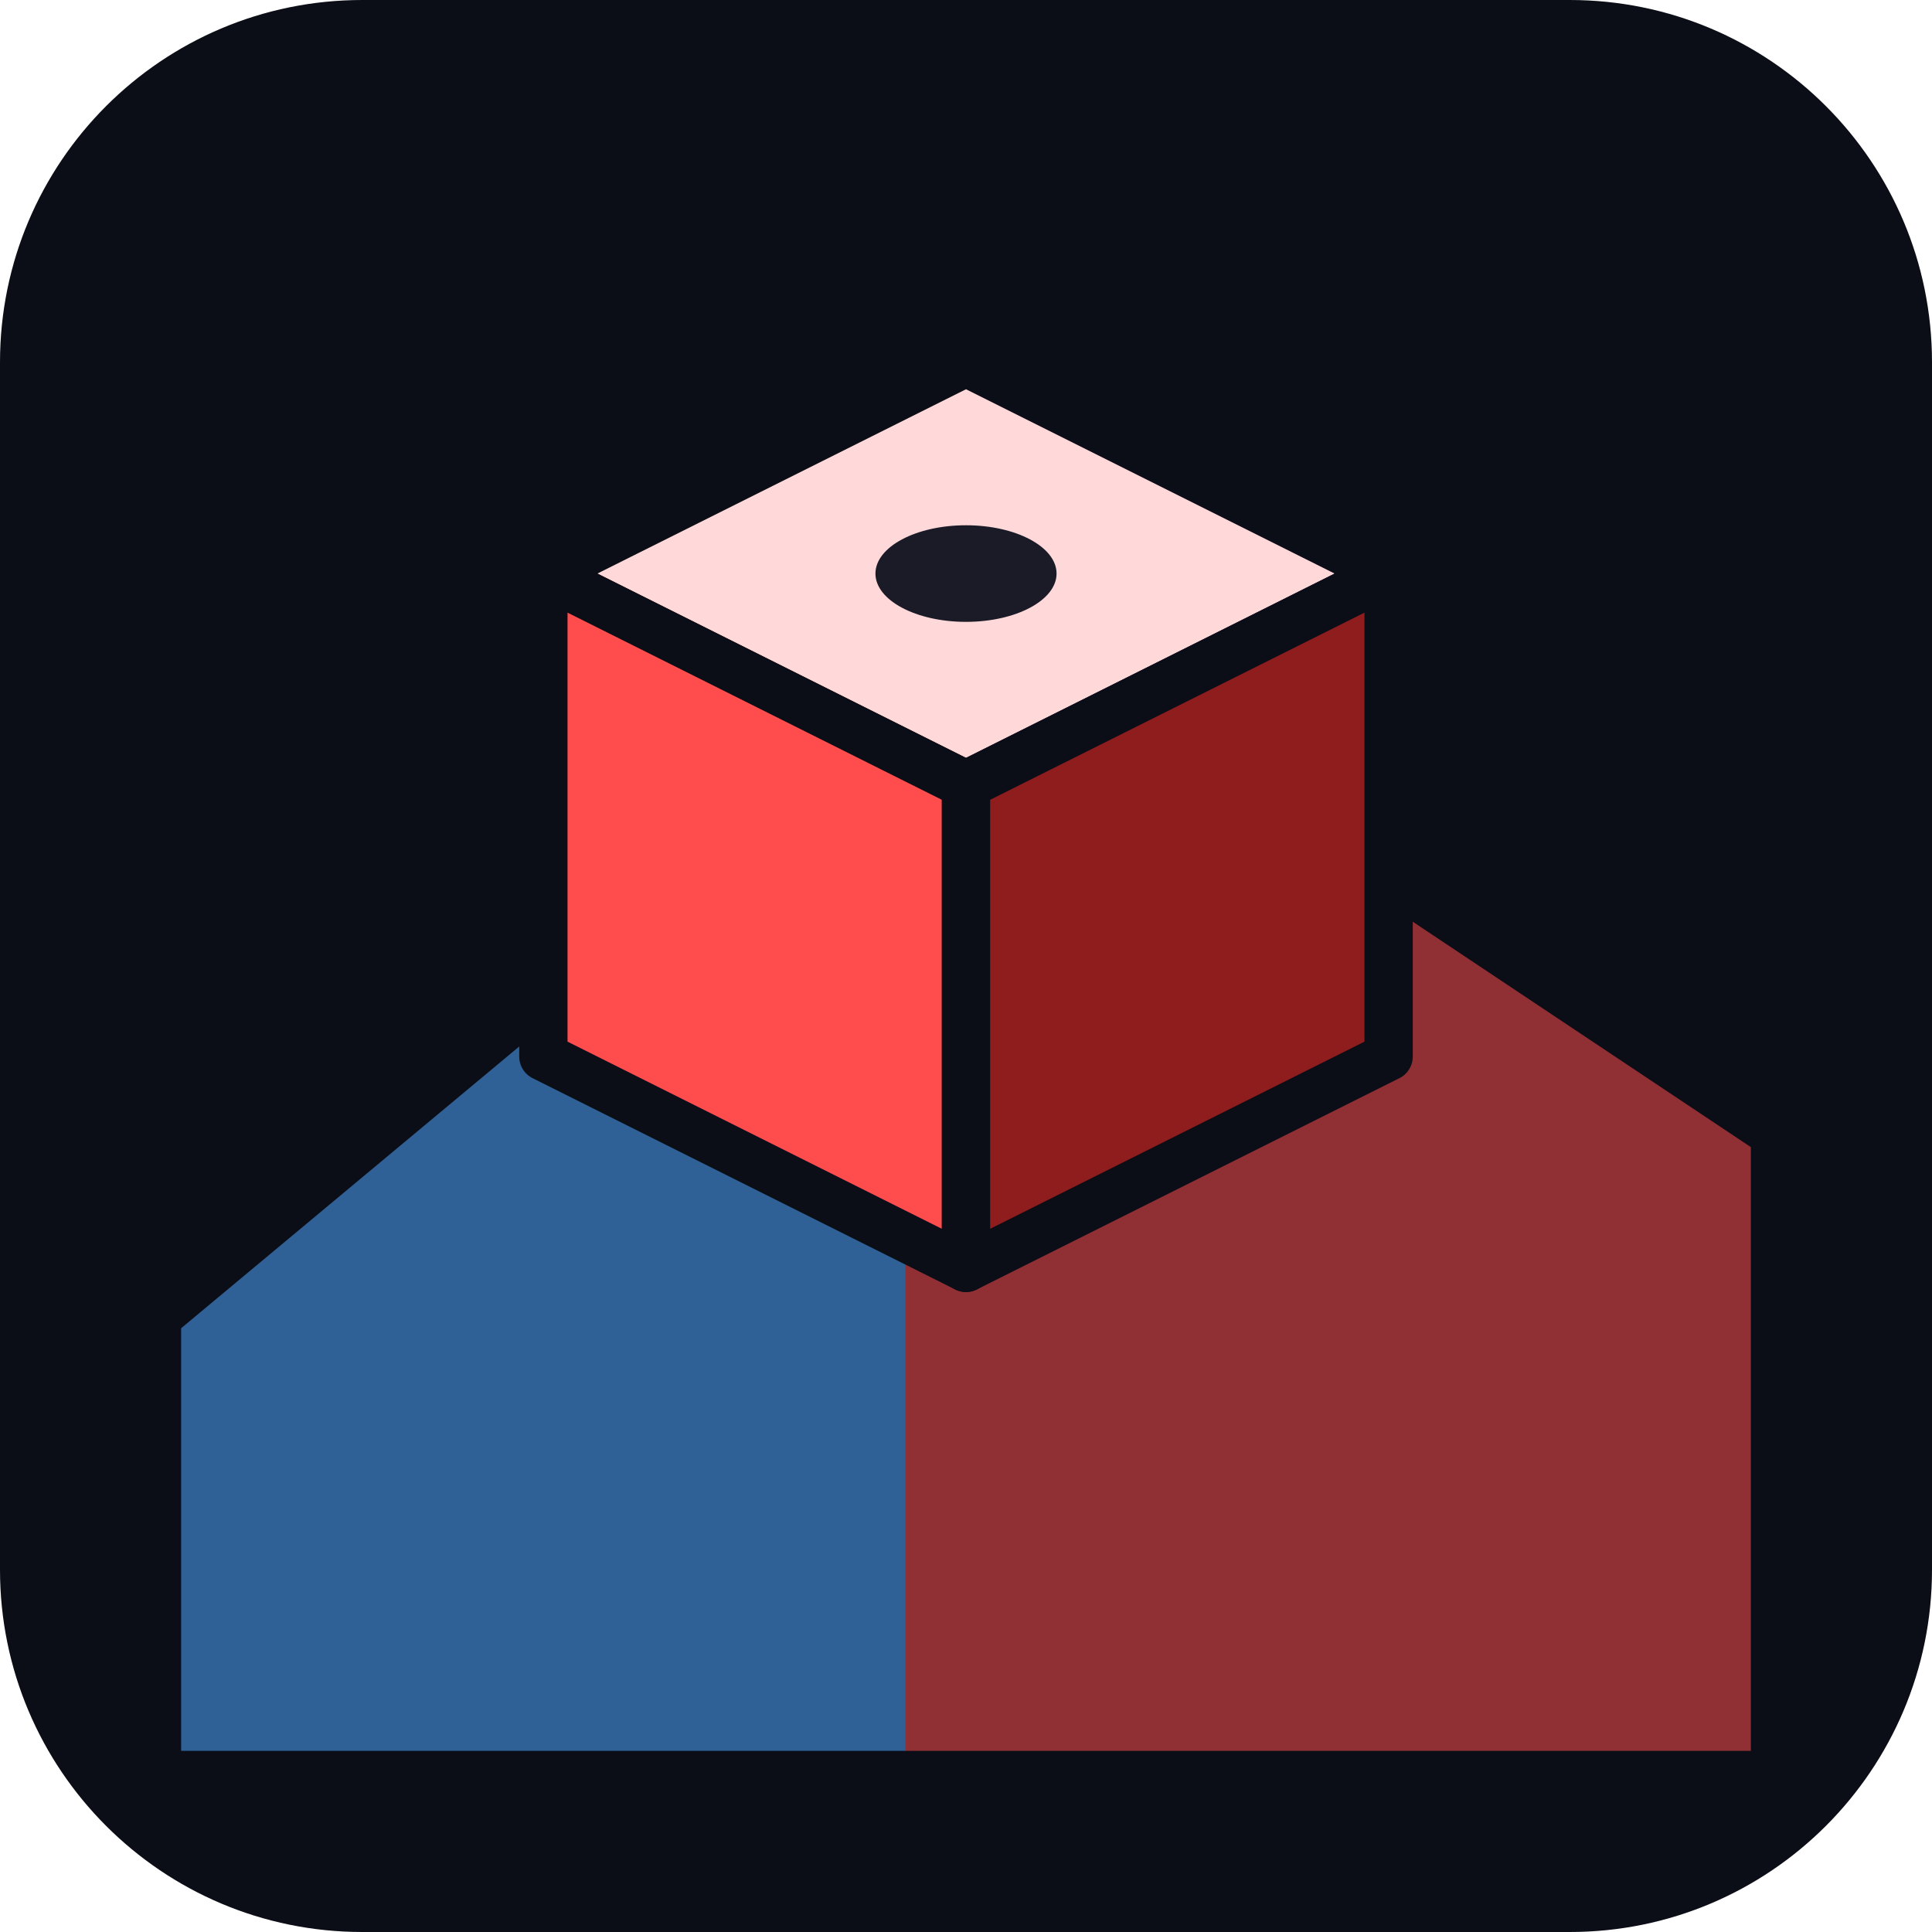
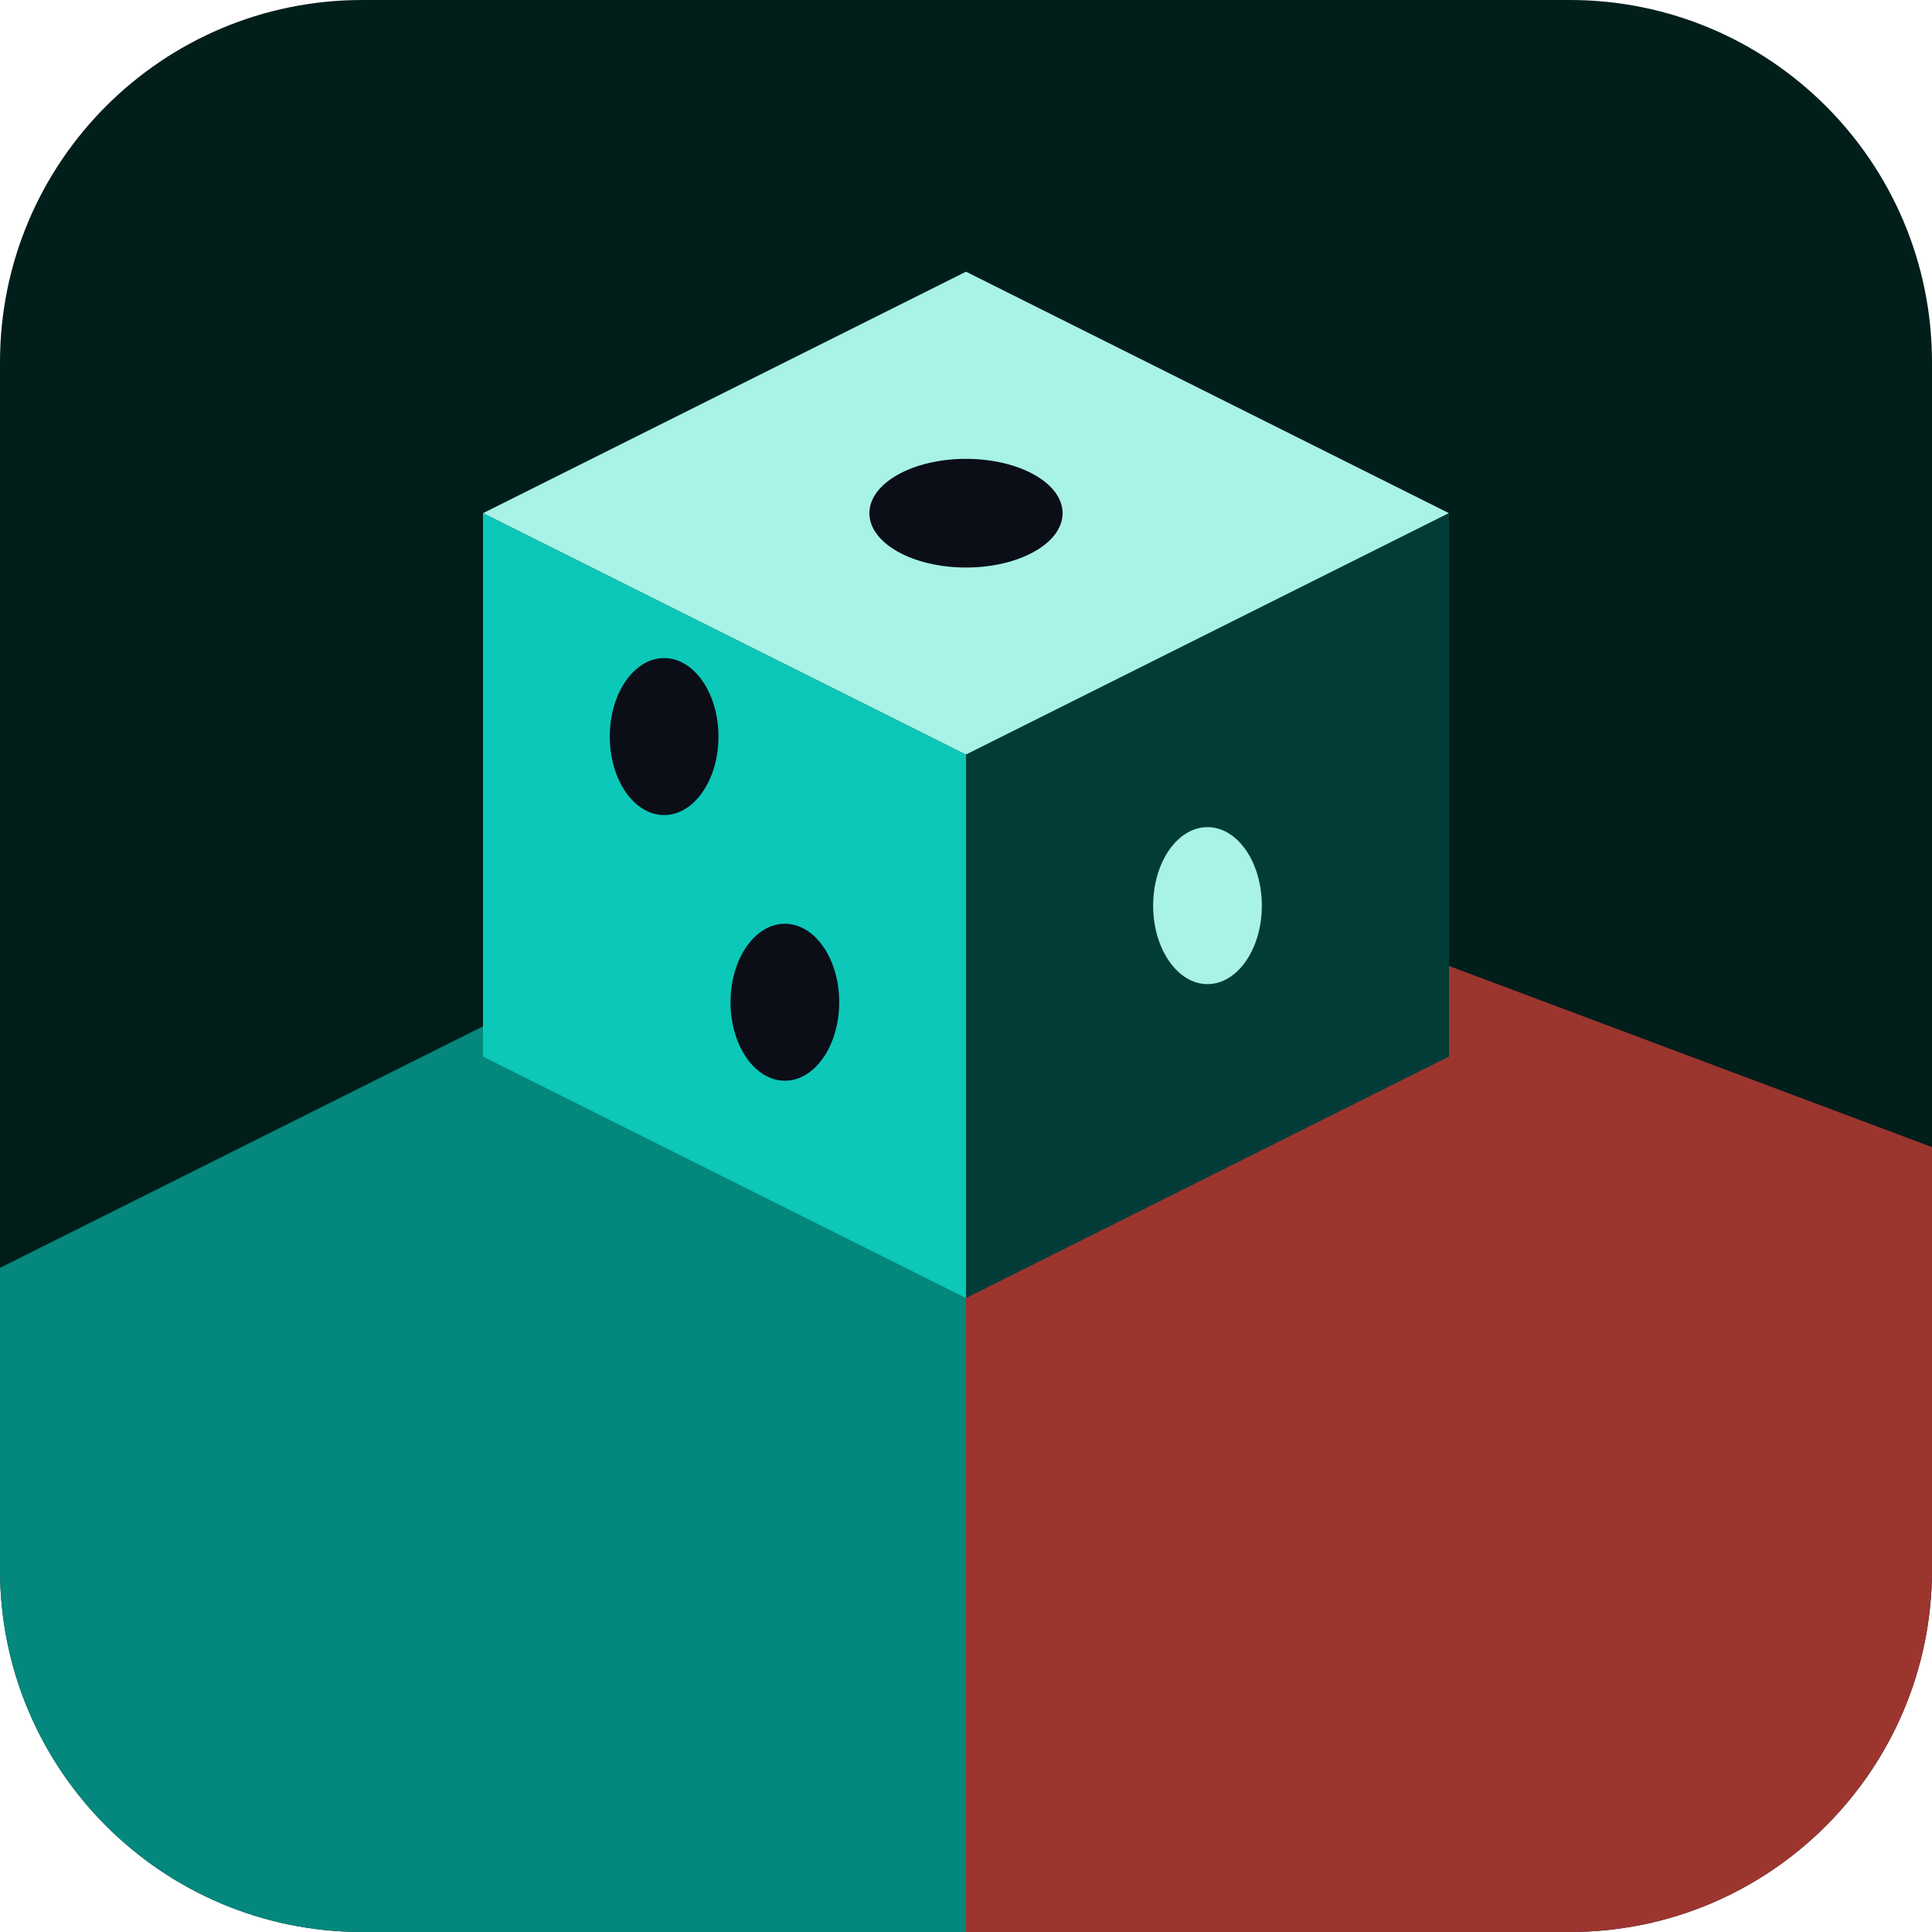
<svg xmlns="http://www.w3.org/2000/svg" viewBox="0 0 32 32">
-   <rect width="32" height="32" rx="6" fill="#0b0d17" />
-   <path d="M3 22 L9 17 L15 20 L15 29 L3 29Z" fill="#4da6ff" opacity="0.55" />
-   <path d="M15 20 L23 15 L29 19 L29 29 L15 29Z" fill="#ff4d4d" opacity="0.55" />
-   <g stroke="#0b0d17" stroke-width="0.8" stroke-linejoin="round">
-     <path d="M16 6 L23 9.5 L16 13 L9 9.5Z" fill="#ffd9d9" />
-     <path d="M9 9.5 L16 13 L16 21 L9 17.5Z" fill="#ff4d4d" />
-     <path d="M16 13 L23 9.5 L23 17.5 L16 21Z" fill="#8f1d1d" />
+   <clipPath id="tile">
+     <rect width="32" height="32" rx="6" />
+   </clipPath>
+   <rect width="32" height="32" rx="6" fill="#011e1a" />
+   <g clip-path="url(#tile)">
+     <path d="M0 21L8 17L16 20.5V32H0Z" fill="#04877c" />
+     <path d="M16 20.5L24 16L32 19V32H16Z" fill="#9d352f" />
  </g>
-   <ellipse cx="16" cy="9.5" rx="1.5" ry="0.8" fill="#1b1b28" />
+   <path d="M16 4.5L24 8.5L16 12.5L8 8.5Z" fill="#a8f2e8" />
+   <path d="M8 8.5L16 12.5V21.5L8 17.5Z" fill="#0cc8b9" />
+   <path d="M16 12.5L24 8.5V17.5L16 21.5Z" fill="#033c36" />
+   <ellipse cx="16" cy="8.5" rx="1.6" ry="0.9" fill="#0b0d17" />
+   <ellipse cx="11" cy="12.2" rx="0.9" ry="1.3" fill="#0b0d17" />
+   <ellipse cx="13" cy="16.6" rx="0.9" ry="1.3" fill="#0b0d17" />
+   <ellipse cx="20" cy="15" rx="0.9" ry="1.3" fill="#a8f2e8" />
</svg>
